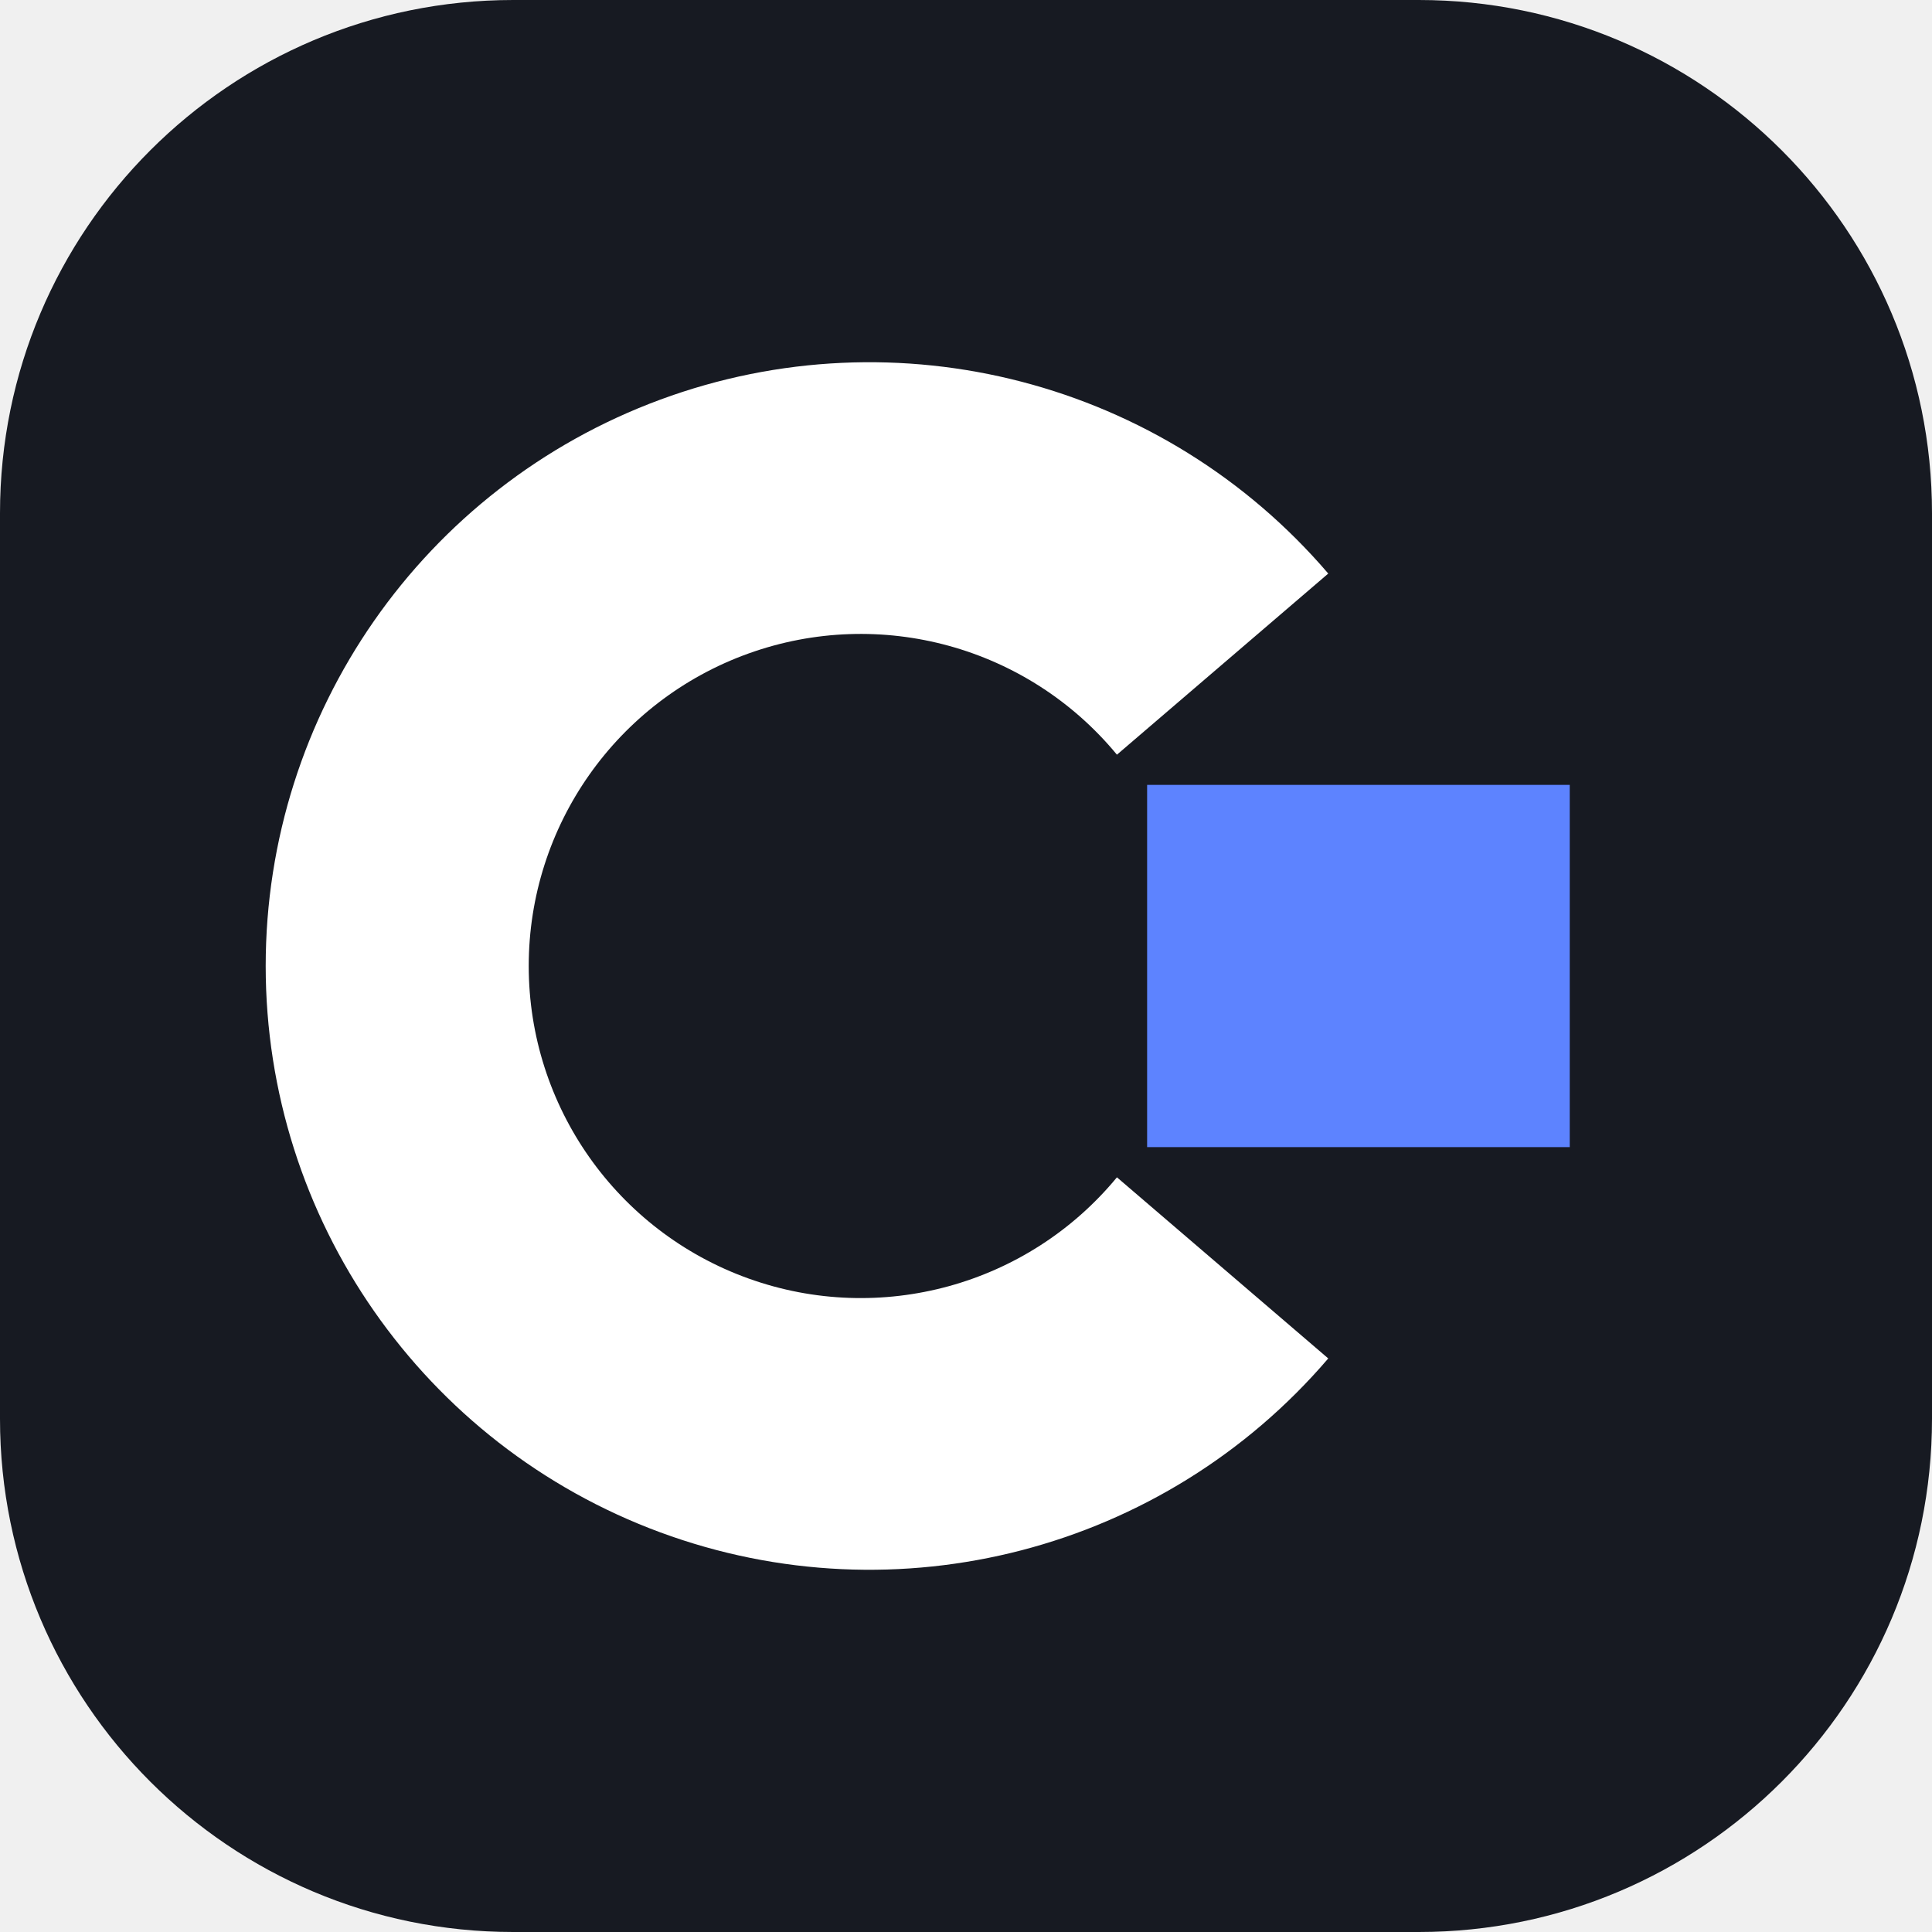
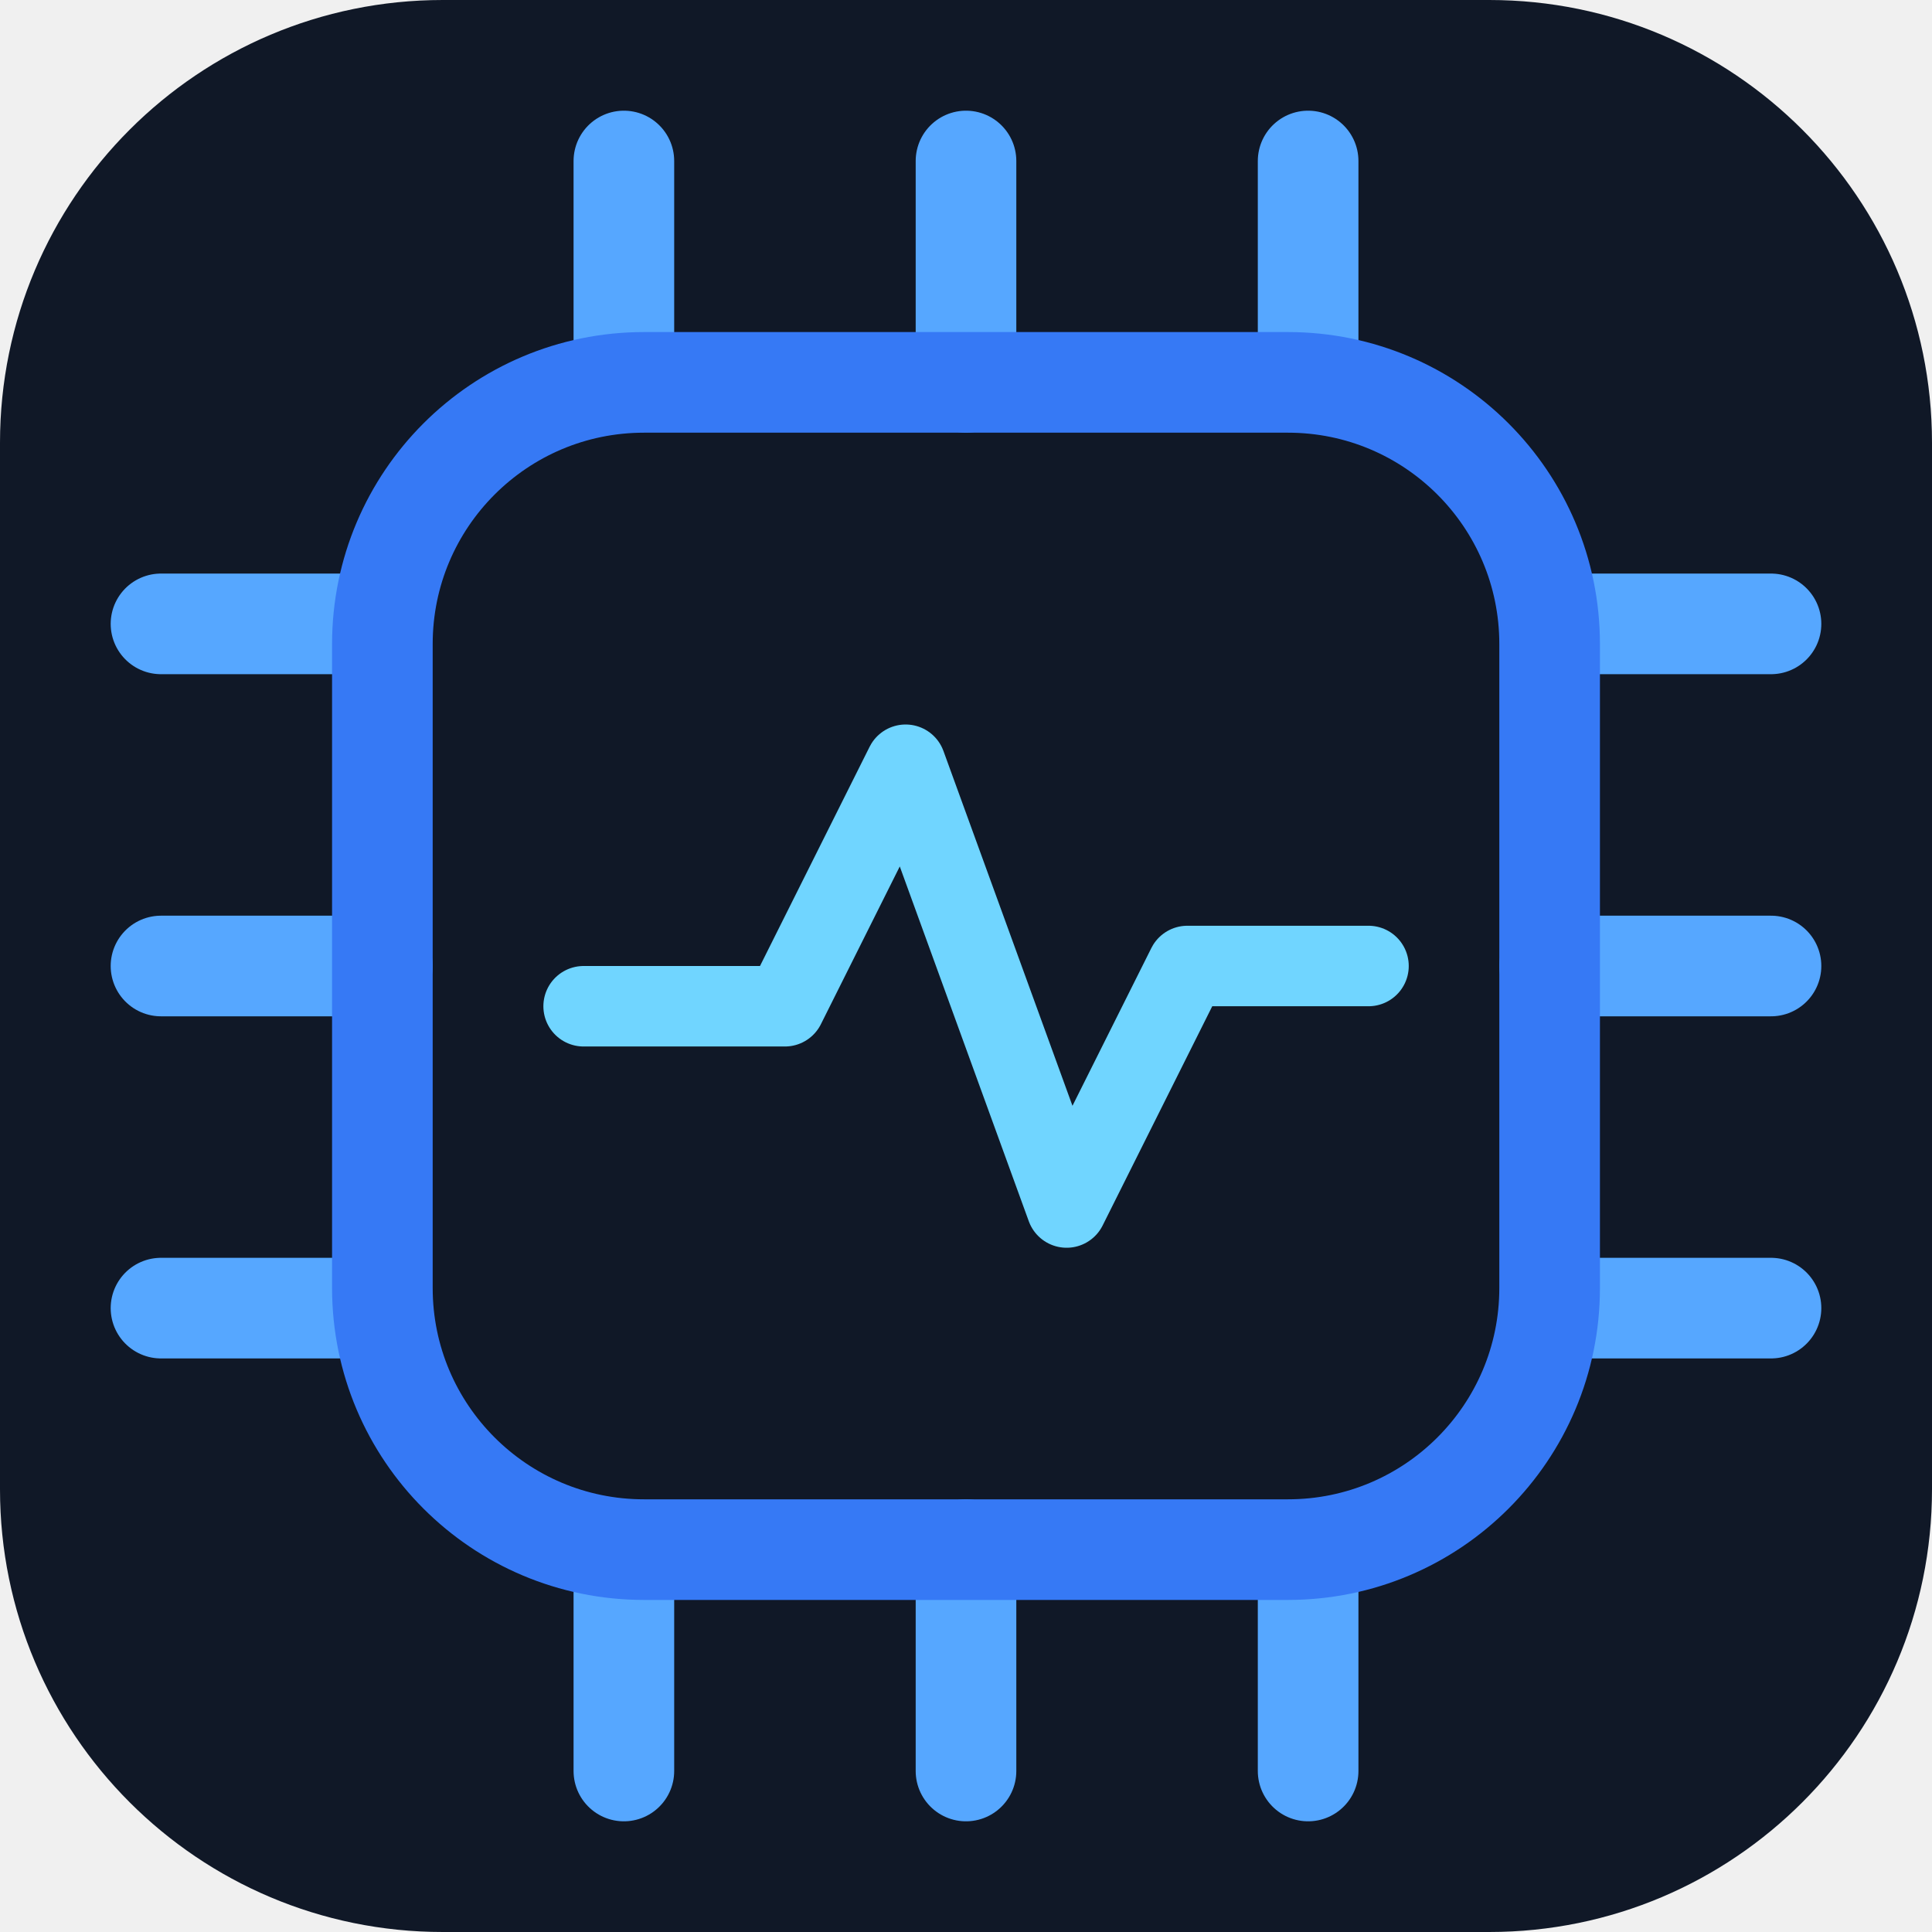
- <svg xmlns="http://www.w3.org/2000/svg" viewBox="0 0 64 64">
-   <rect width="64" height="64" rx="17" fill="#171a22" />
-   <path d="M44 19a20 20 0 1 0 0 26l-7-6a11 11 0 1 1 0-14z" fill="#fff" />
-   <path d="M38 26h14v12H38z" fill="#5d83ff" />
+ <svg xmlns="http://www.w3.org/2000/svg" viewBox="0 0 96 96">
+   <rect width="96" height="96" rx="22" fill="#101827" />
+   <g fill="none" stroke-linecap="round" stroke-linejoin="round" stroke-width="5">
+     <path d="M31 8v11M48 8v11M65 8v11M31 77v11M48 77v11M65 77v11M8 31h11M8 48h11M8 65h11M77 31h11M77 48h11M77 65h11" stroke="#56A7FF" />
+     <rect x="19" y="19" width="58" height="58" rx="13" stroke="#3679F5" />
+     <path d="M29 50h10l6-12 8 22 6-12h9" stroke="#70D5FF" stroke-width="4" />
+   </g>
</svg>
